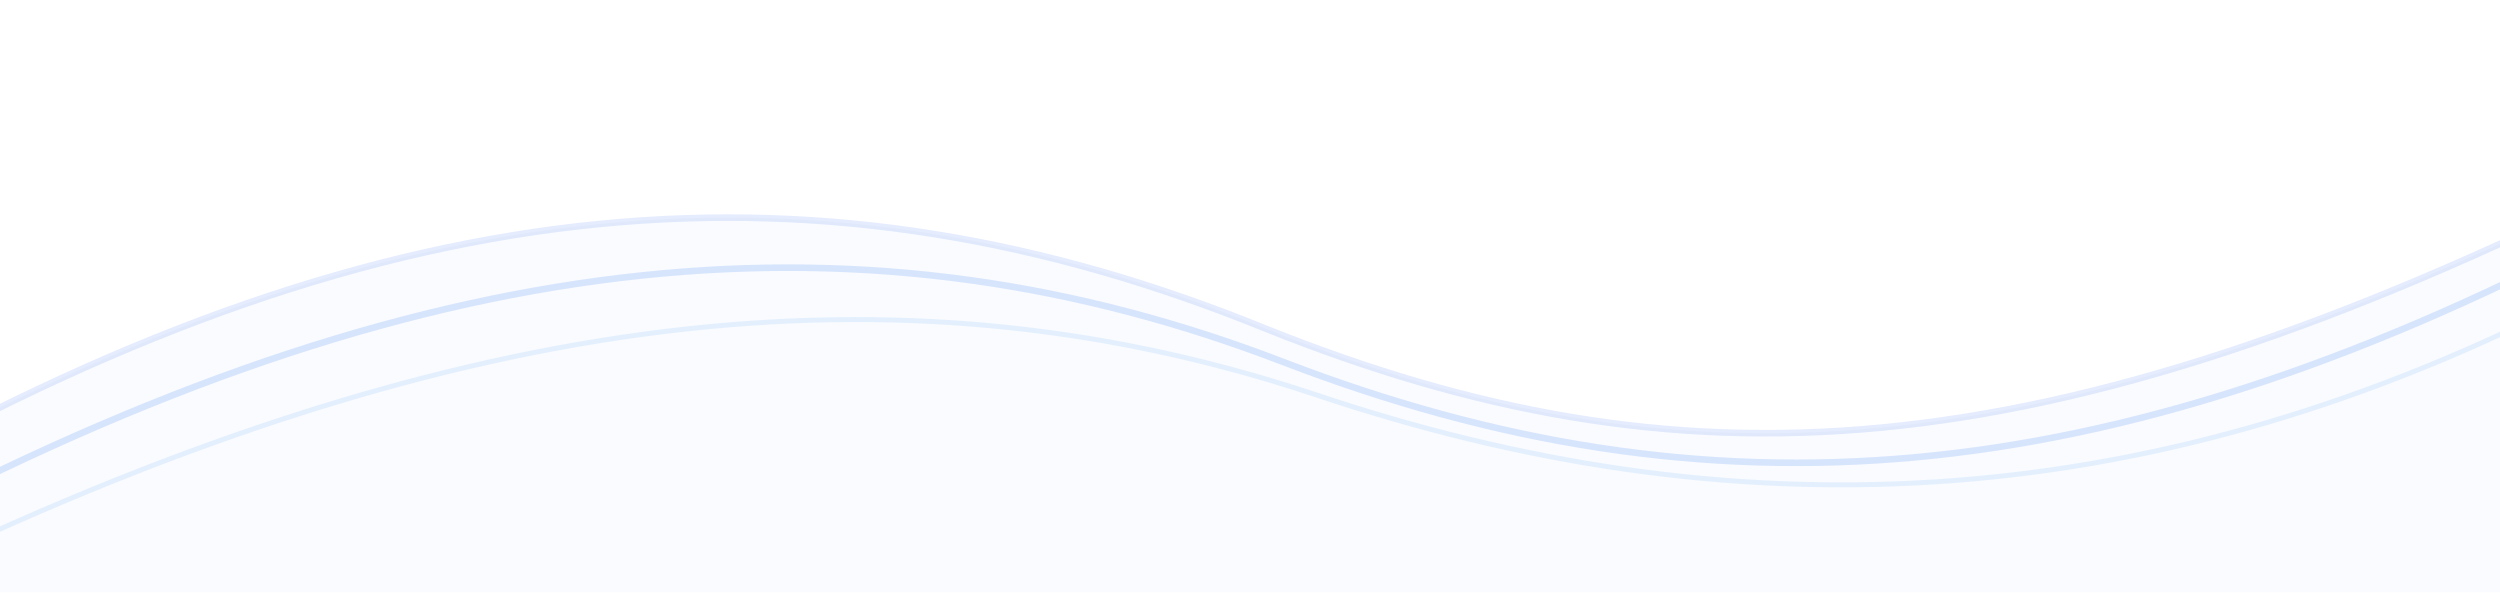
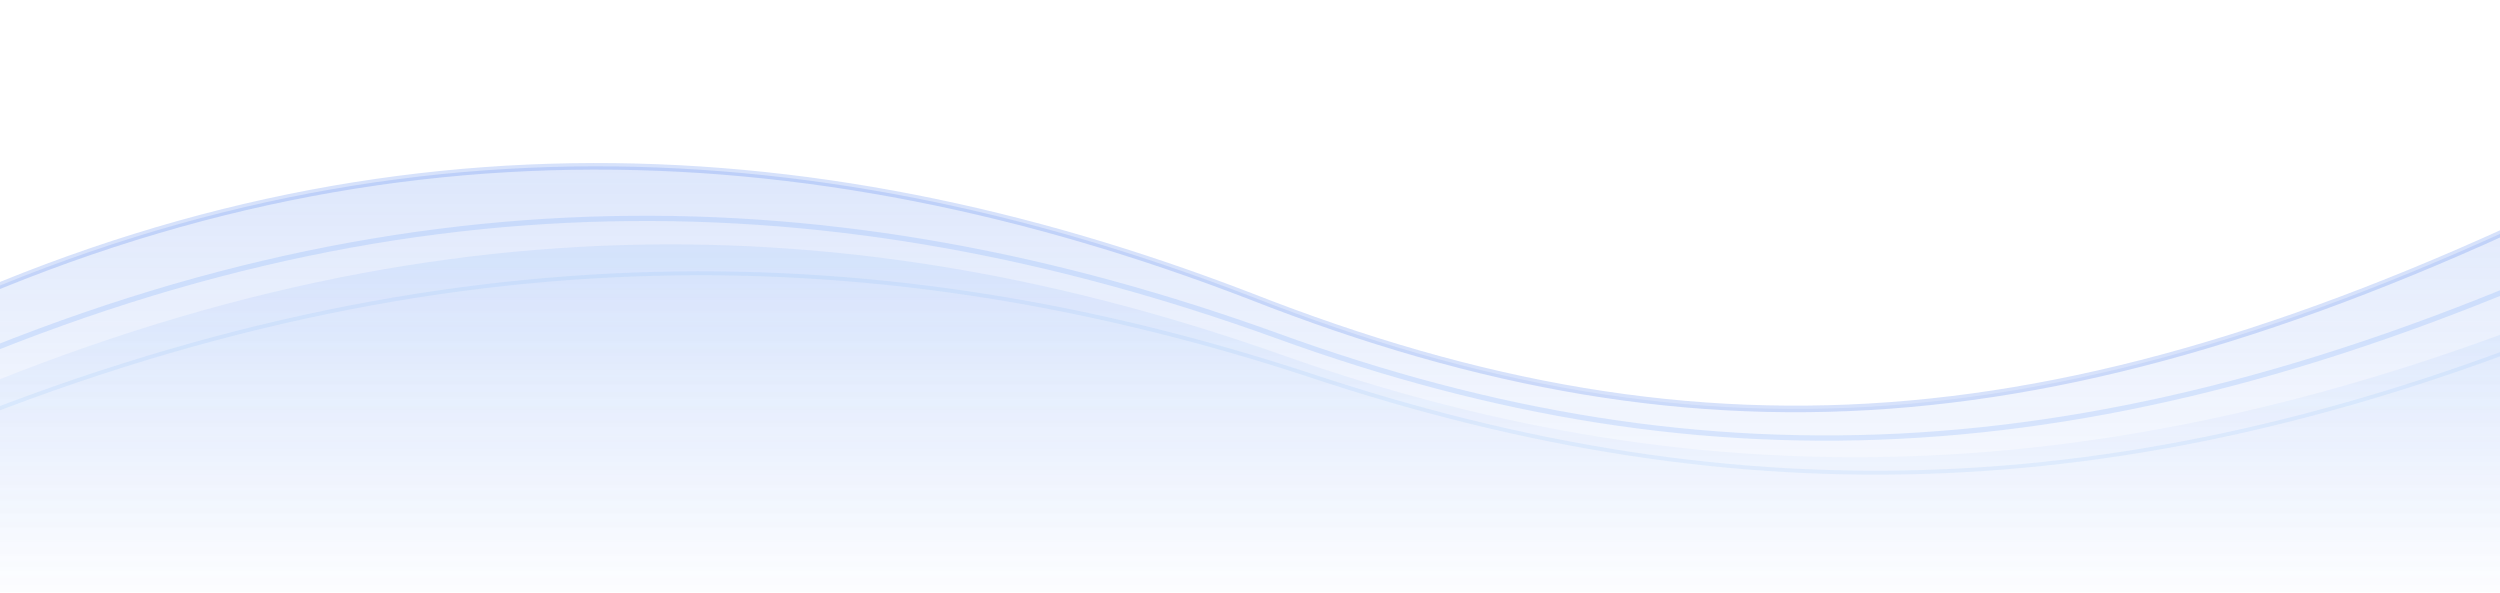
<svg xmlns="http://www.w3.org/2000/svg" width="760" height="180" viewBox="0 0 760 180" fill="none">
-   <path d="M-40 145            C120 55 250 45 385 100            C510 150 620 145 800 55" stroke="#2563EB" stroke-width="2" stroke-opacity="0.12" fill="none" />
-   <path d="M-30 158            C135 72 265 62 390 110            C520 160 640 150 790 72" stroke="#3B82F6" stroke-width="2" stroke-opacity="0.18" fill="none" />
-   <path d="M-20 170            C150 90 280 80 400 120            C525 162 650 158 780 92" stroke="#60A5FA" stroke-width="1.5" stroke-opacity="0.14" fill="none" />
-   <path d="M-40 145            C120 55 250 45 385 100            C510 150 620 145 800 55            L800 180            L-40 180            Z" fill="#2563EB" fill-opacity="0.025" />
+   <defs>
+     <linearGradient id="waveFill1" x1="0" y1="45" x2="0" y2="180" gradientUnits="userSpaceOnUse">
+       <stop offset="0" stop-color="#2563EB" stop-opacity="0.16" />
+       <stop offset="0.55" stop-color="#2563EB" stop-opacity="0.07" />
+       <stop offset="1" stop-color="#2563EB" stop-opacity="0.01" />
+     </linearGradient>
+     <linearGradient id="waveFill2" x1="0" y1="80" x2="0" y2="180" gradientUnits="userSpaceOnUse">
+       <stop offset="0" stop-color="#3B82F6" stop-opacity="0.09" />
+       <stop offset="1" stop-color="#3B82F6" stop-opacity="0" />
+     </linearGradient>
+   </defs>
+   <path d="M-40 105            C105 32 245 38 380 90            C520 145 635 135 800 52            L800 180            L-40 180            Z" fill="url(#waveFill1)" />
+   <path d="M-30 128            C125 58 260 62 390 108            C520 154 648 150 795 88            L795 180            L-30 180            Z" fill="url(#waveFill2)" />
+   <path d="M-40 105            C105 32 245 38 380 90            C520 145 635 135 800 52" stroke="#2563EB" stroke-width="2" stroke-opacity="0.18" />
+   <path d="M-30 118            C120 50 255 54 388 102            C520 150 642 144 795 74" stroke="#3B82F6" stroke-width="1.6" stroke-opacity="0.15" />
+   <path d="M-20 132            C135 68 270 72 398 114            C530 158 650 154 790 96" stroke="#60A5FA" stroke-width="1.2" stroke-opacity="0.11" />
</svg>
